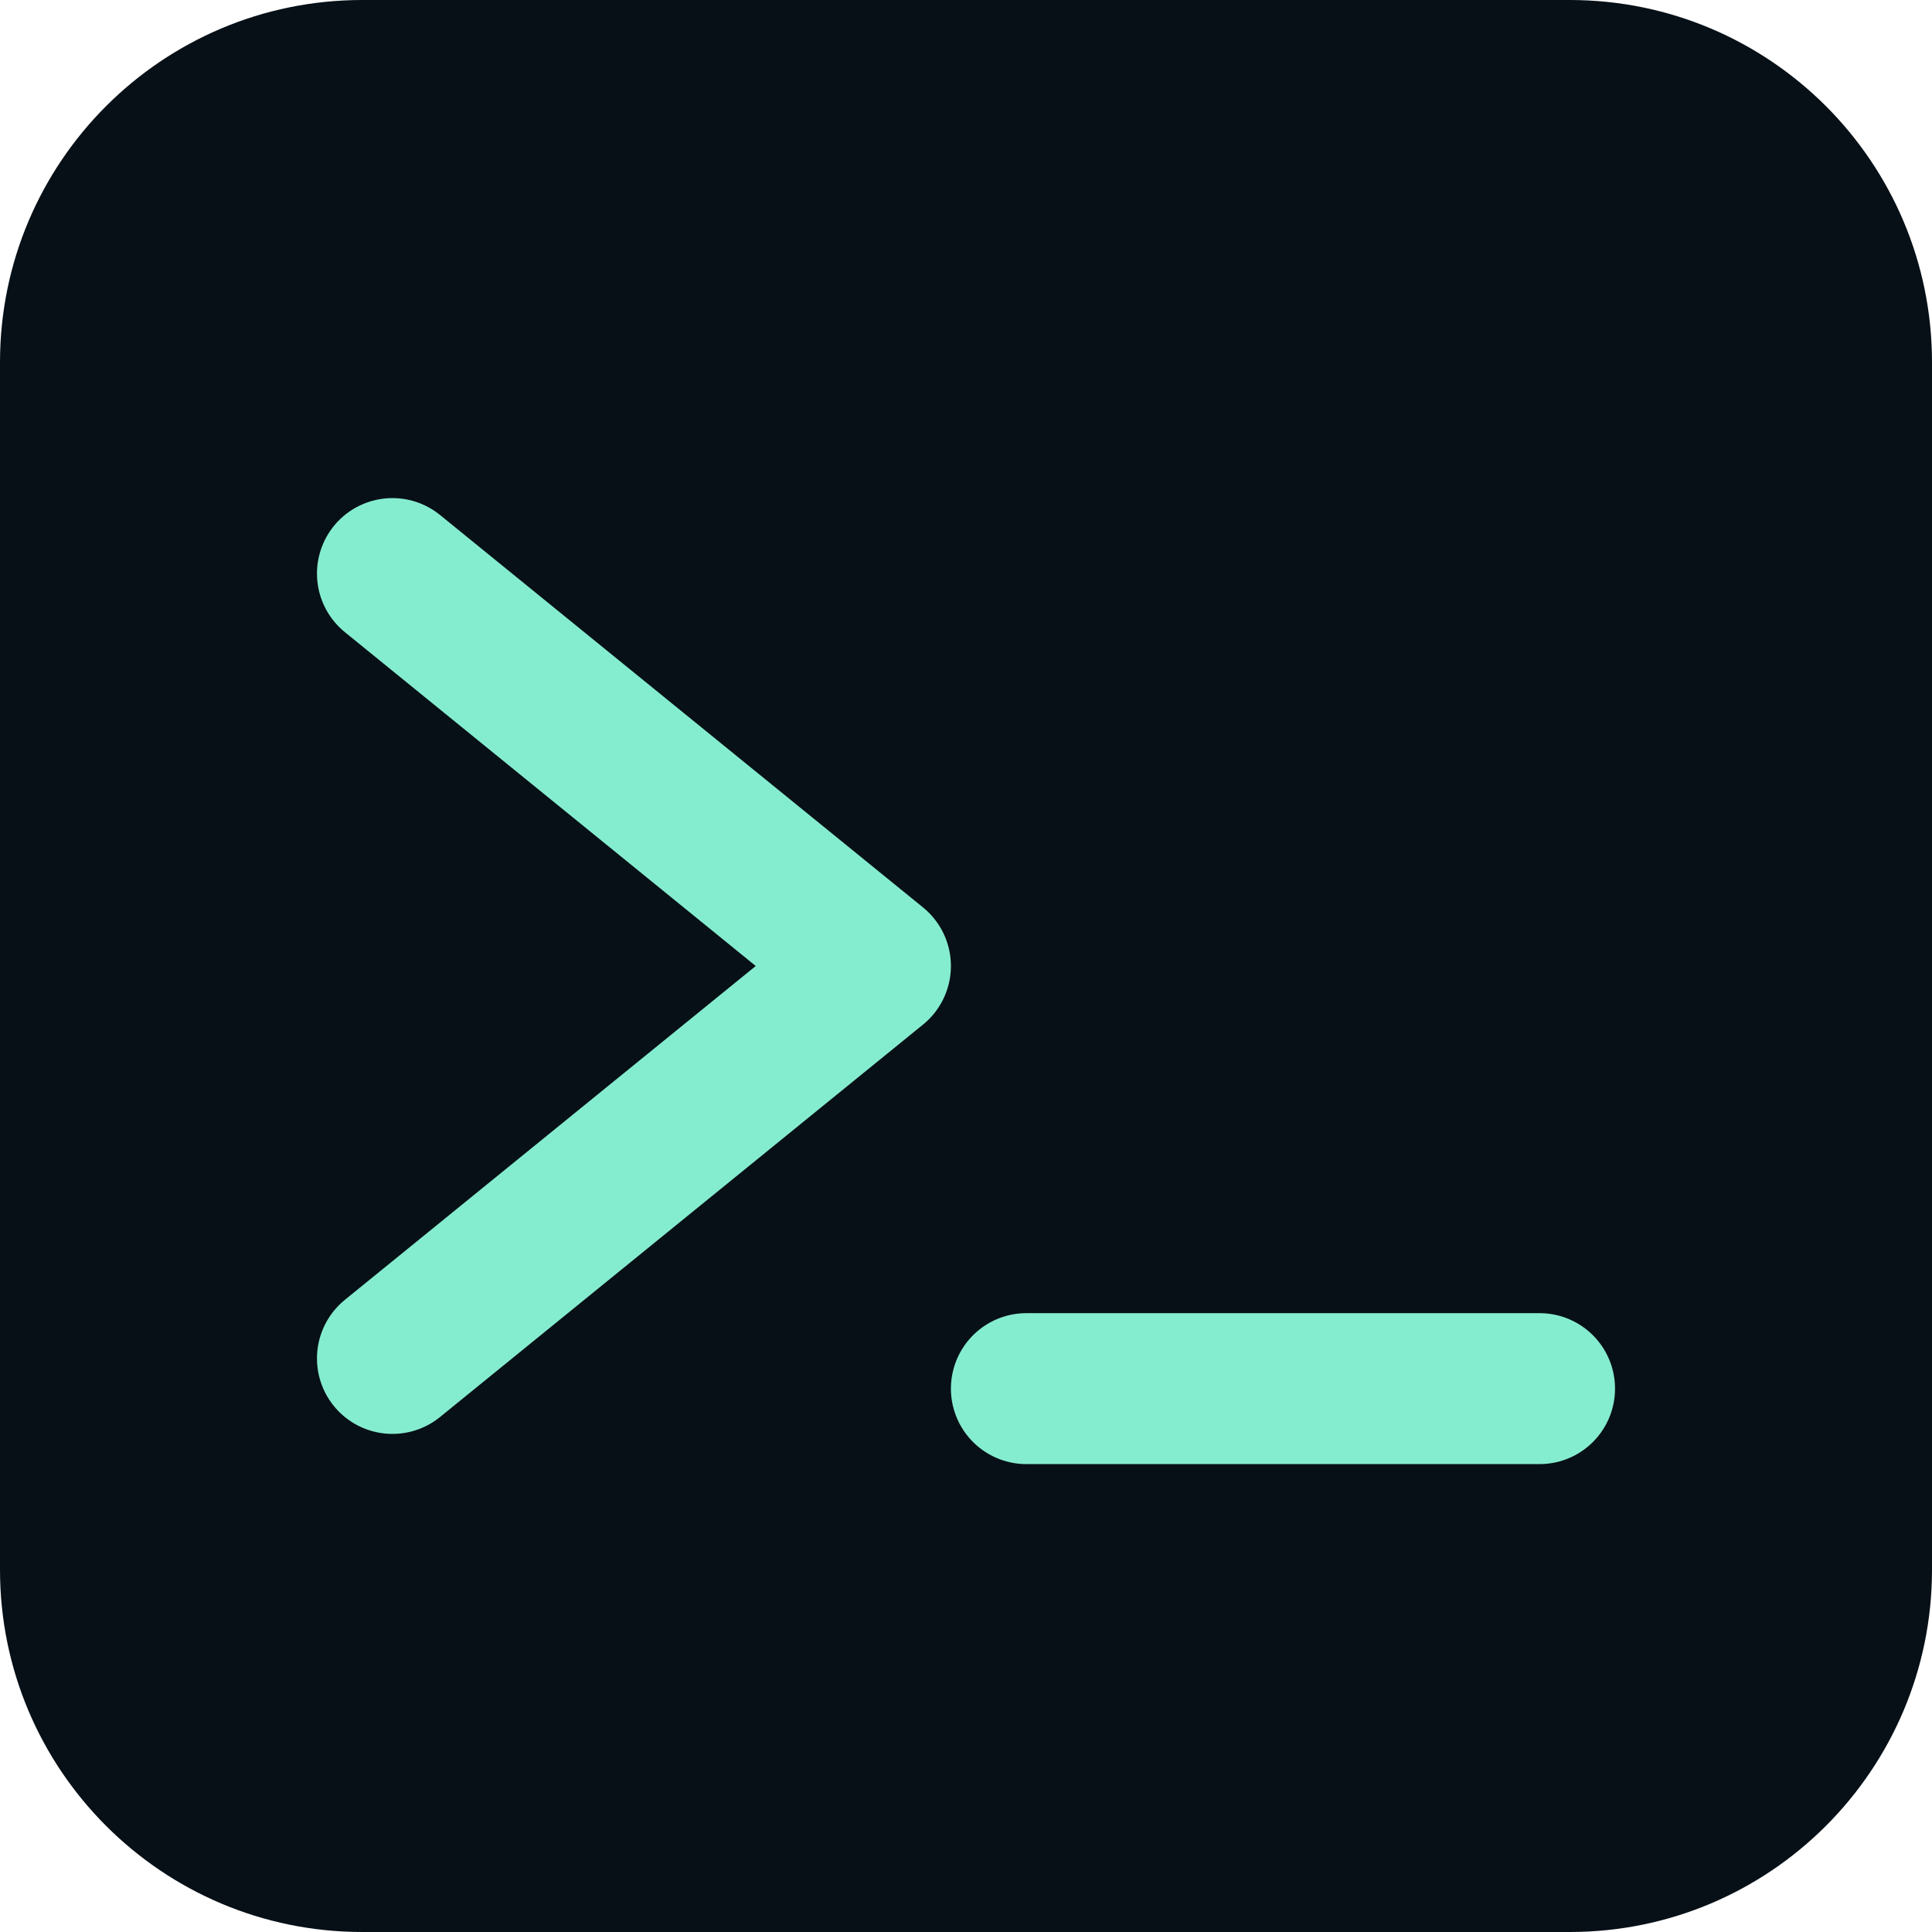
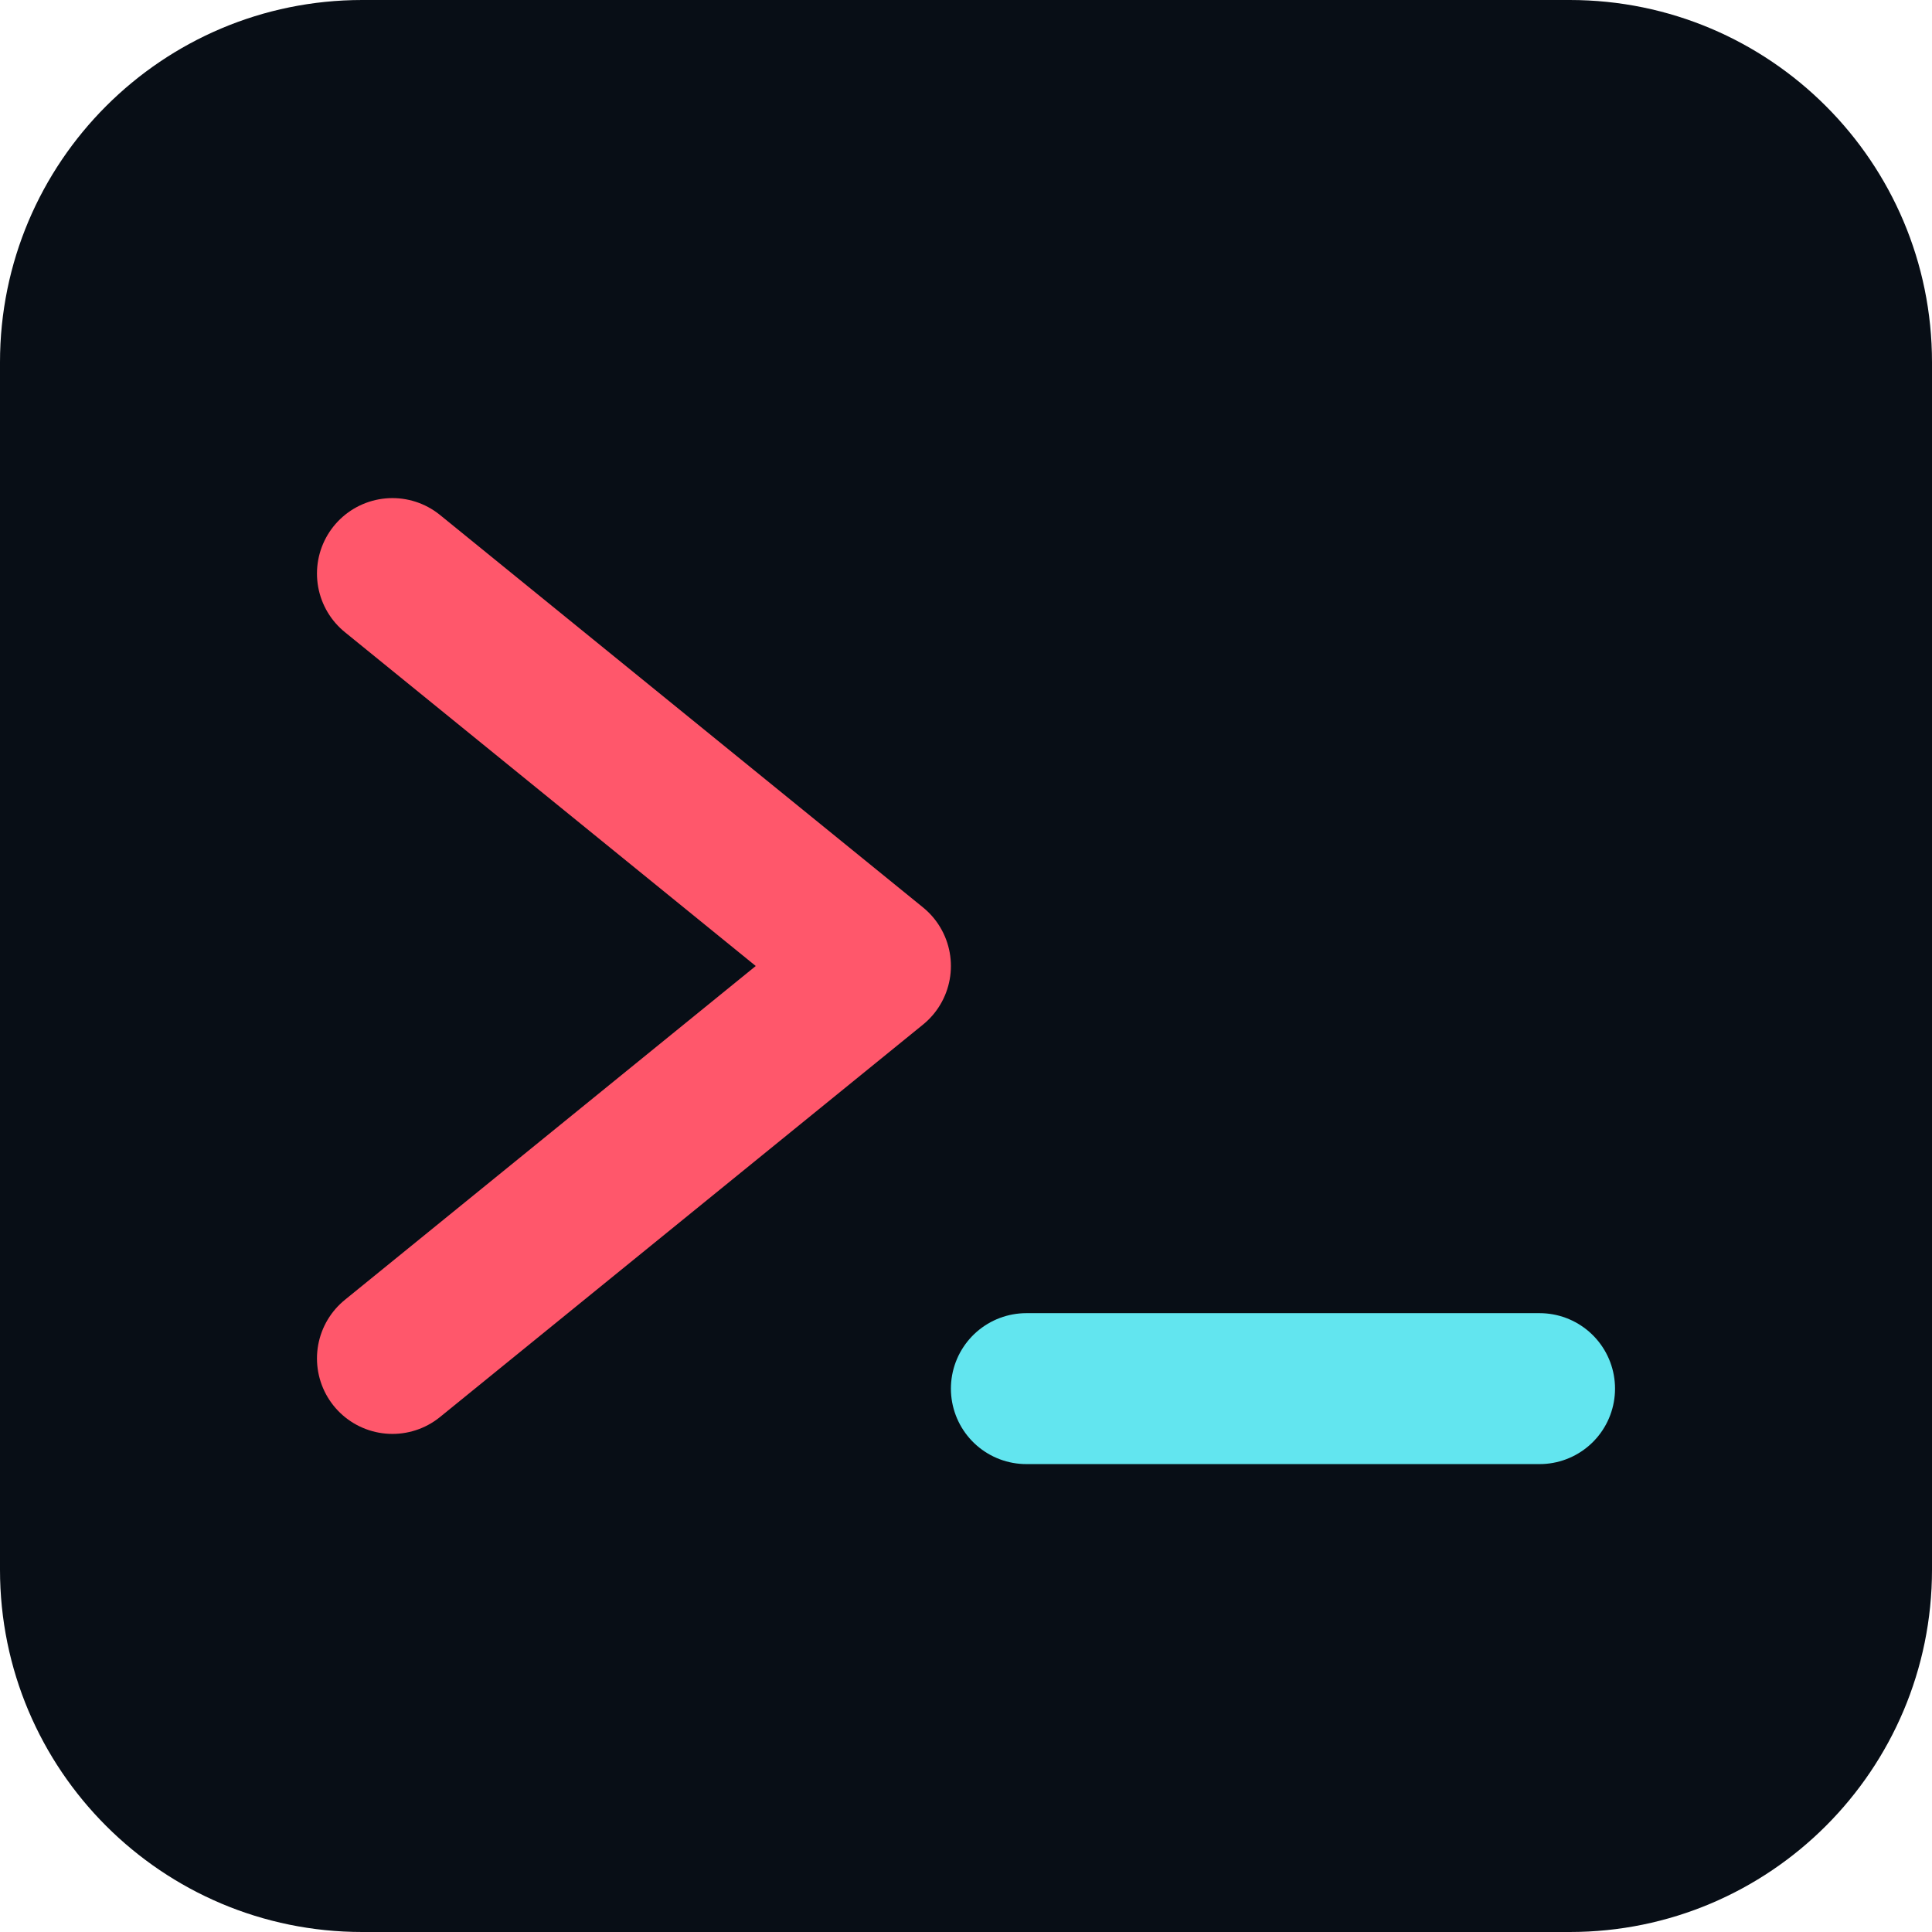
<svg xmlns="http://www.w3.org/2000/svg" viewBox="0 0 64 64">
-   <rect width="64" height="64" rx="12" fill="#071017" />
-   <path d="m13 19 16 13-16 13" stroke="#85edcf" stroke-width="5" fill="none" stroke-linecap="round" stroke-linejoin="round" />
-   <path d="M34 46h17" stroke="#85edcf" stroke-width="5" stroke-linecap="round" />
+   <rect width="64" height="64" rx="12" fill="#080e16" />
+   <path d="m13 19 16 13-16 13" stroke="#ff576b" stroke-width="5" fill="none" stroke-linecap="round" stroke-linejoin="round" />
+   <path d="M34 46h17" stroke="#62e5ef" stroke-width="5" stroke-linecap="round" />
</svg>
